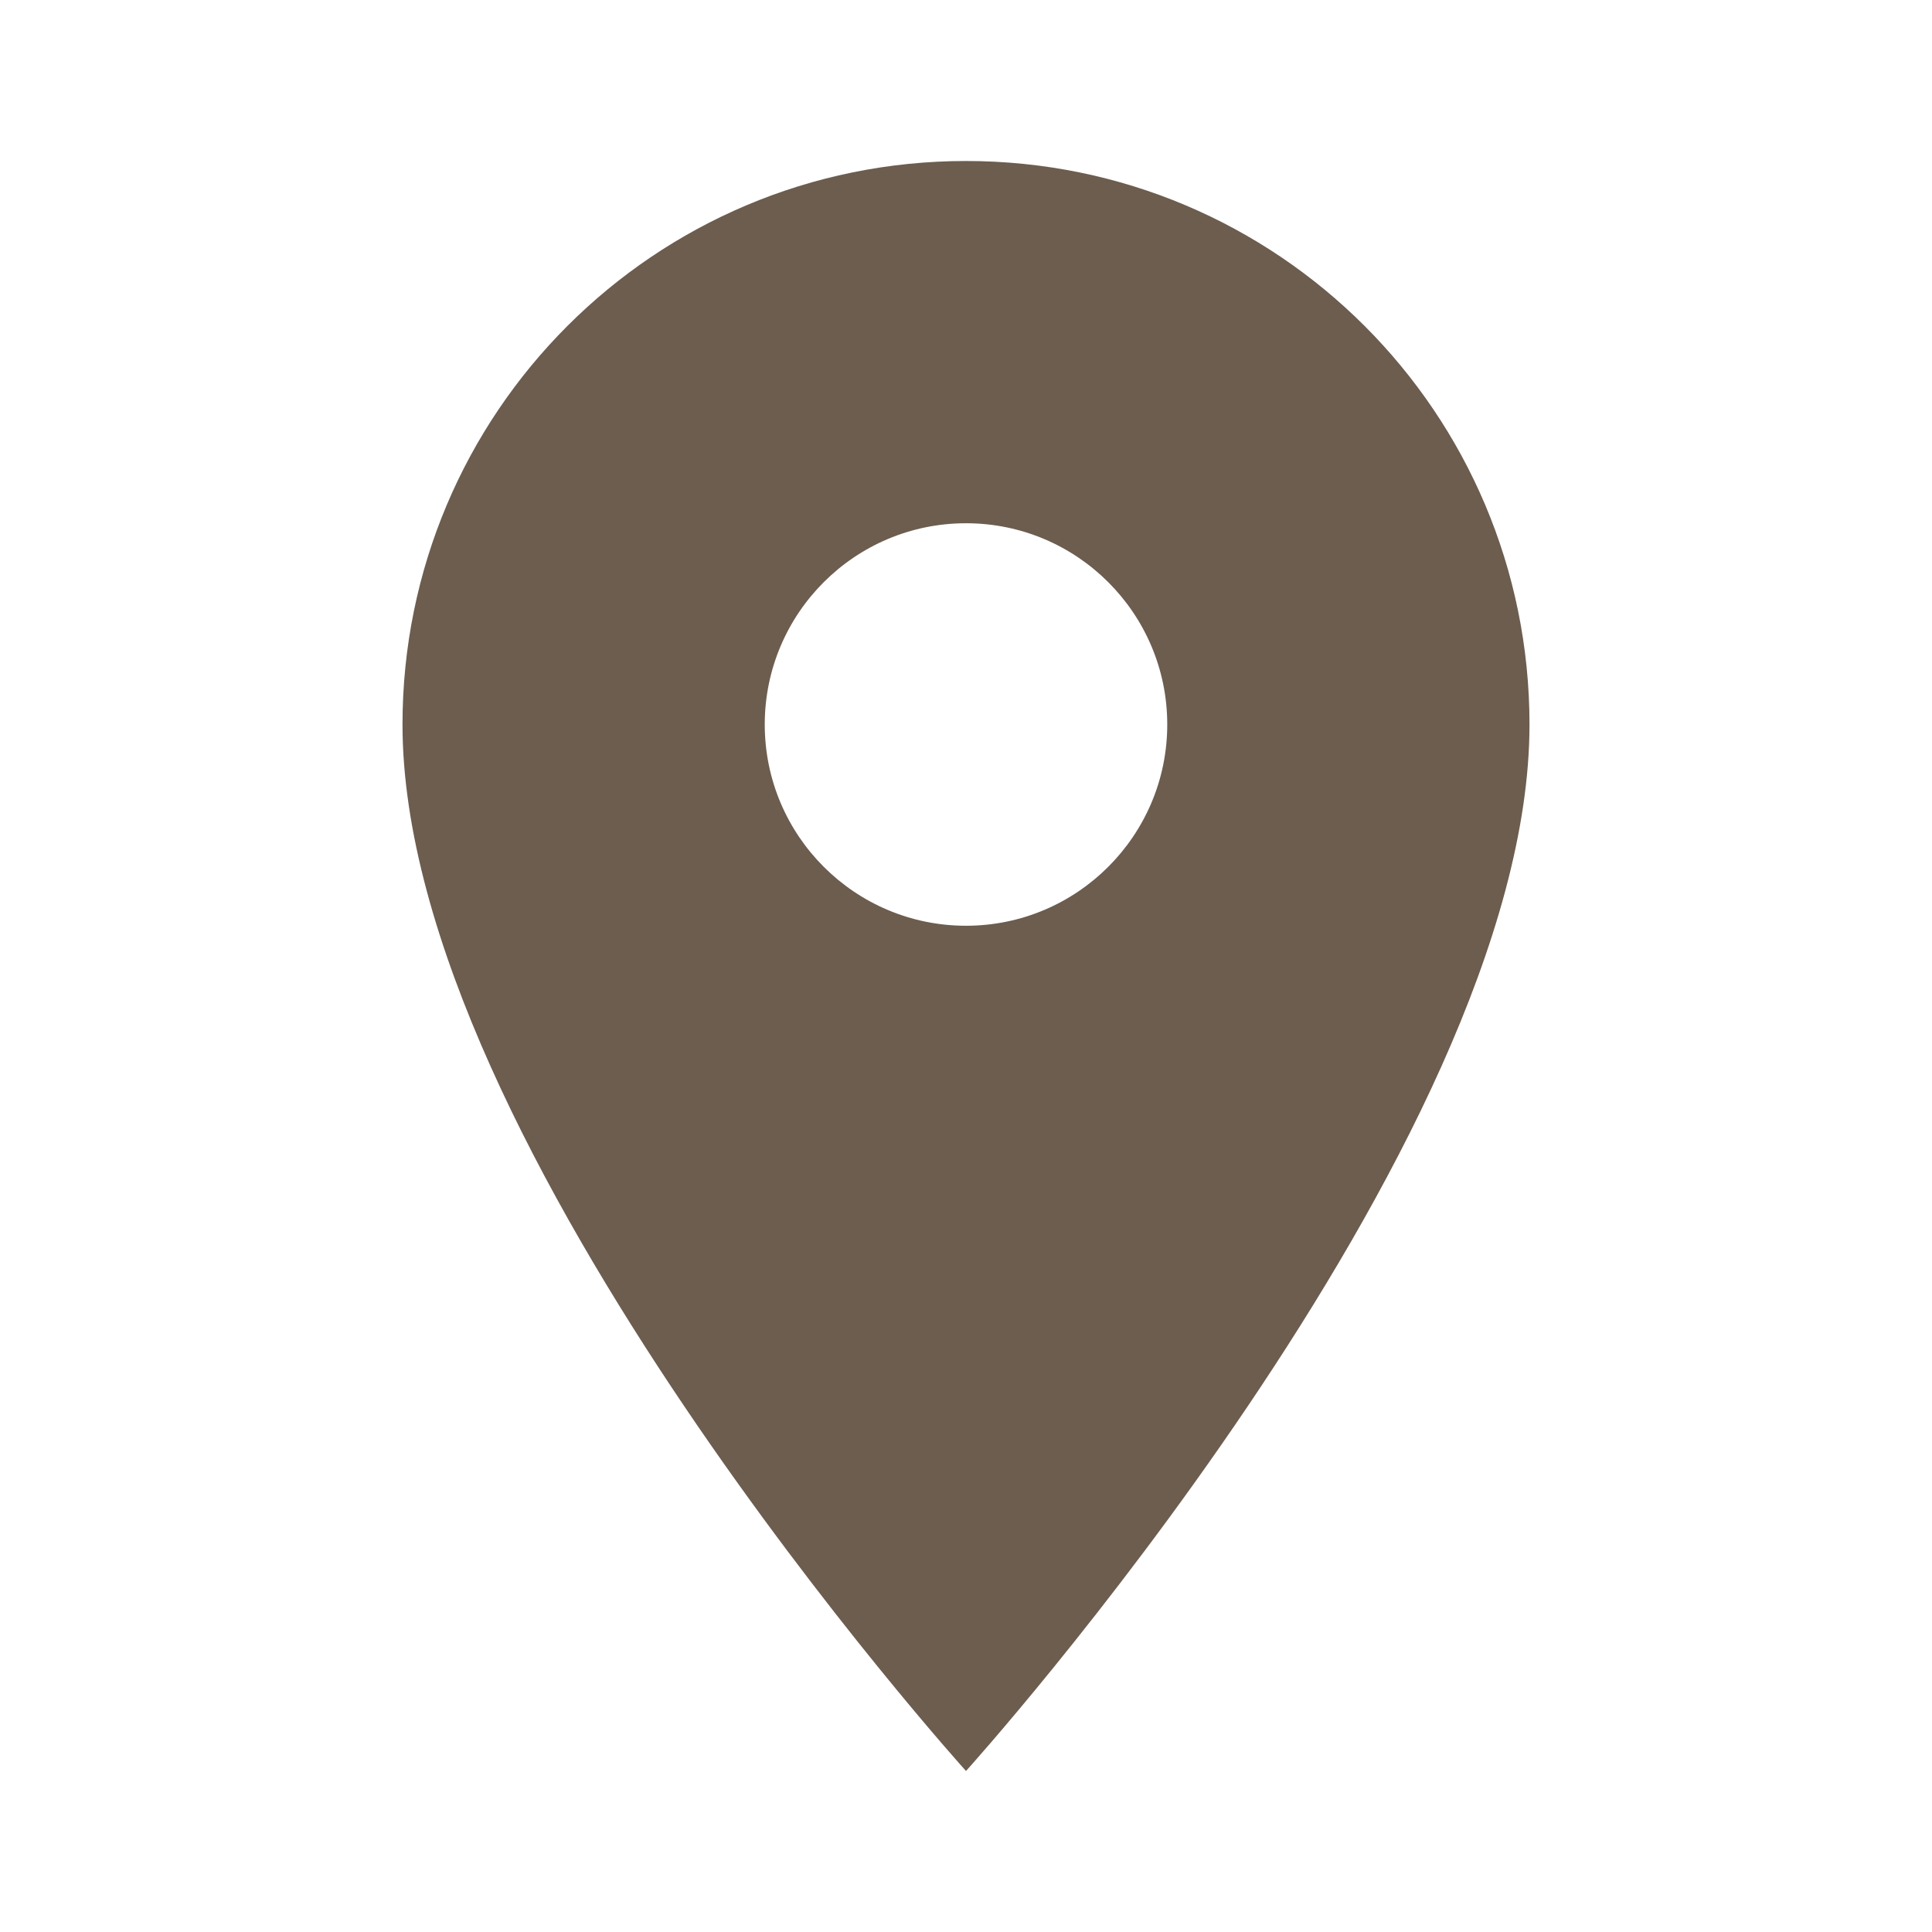
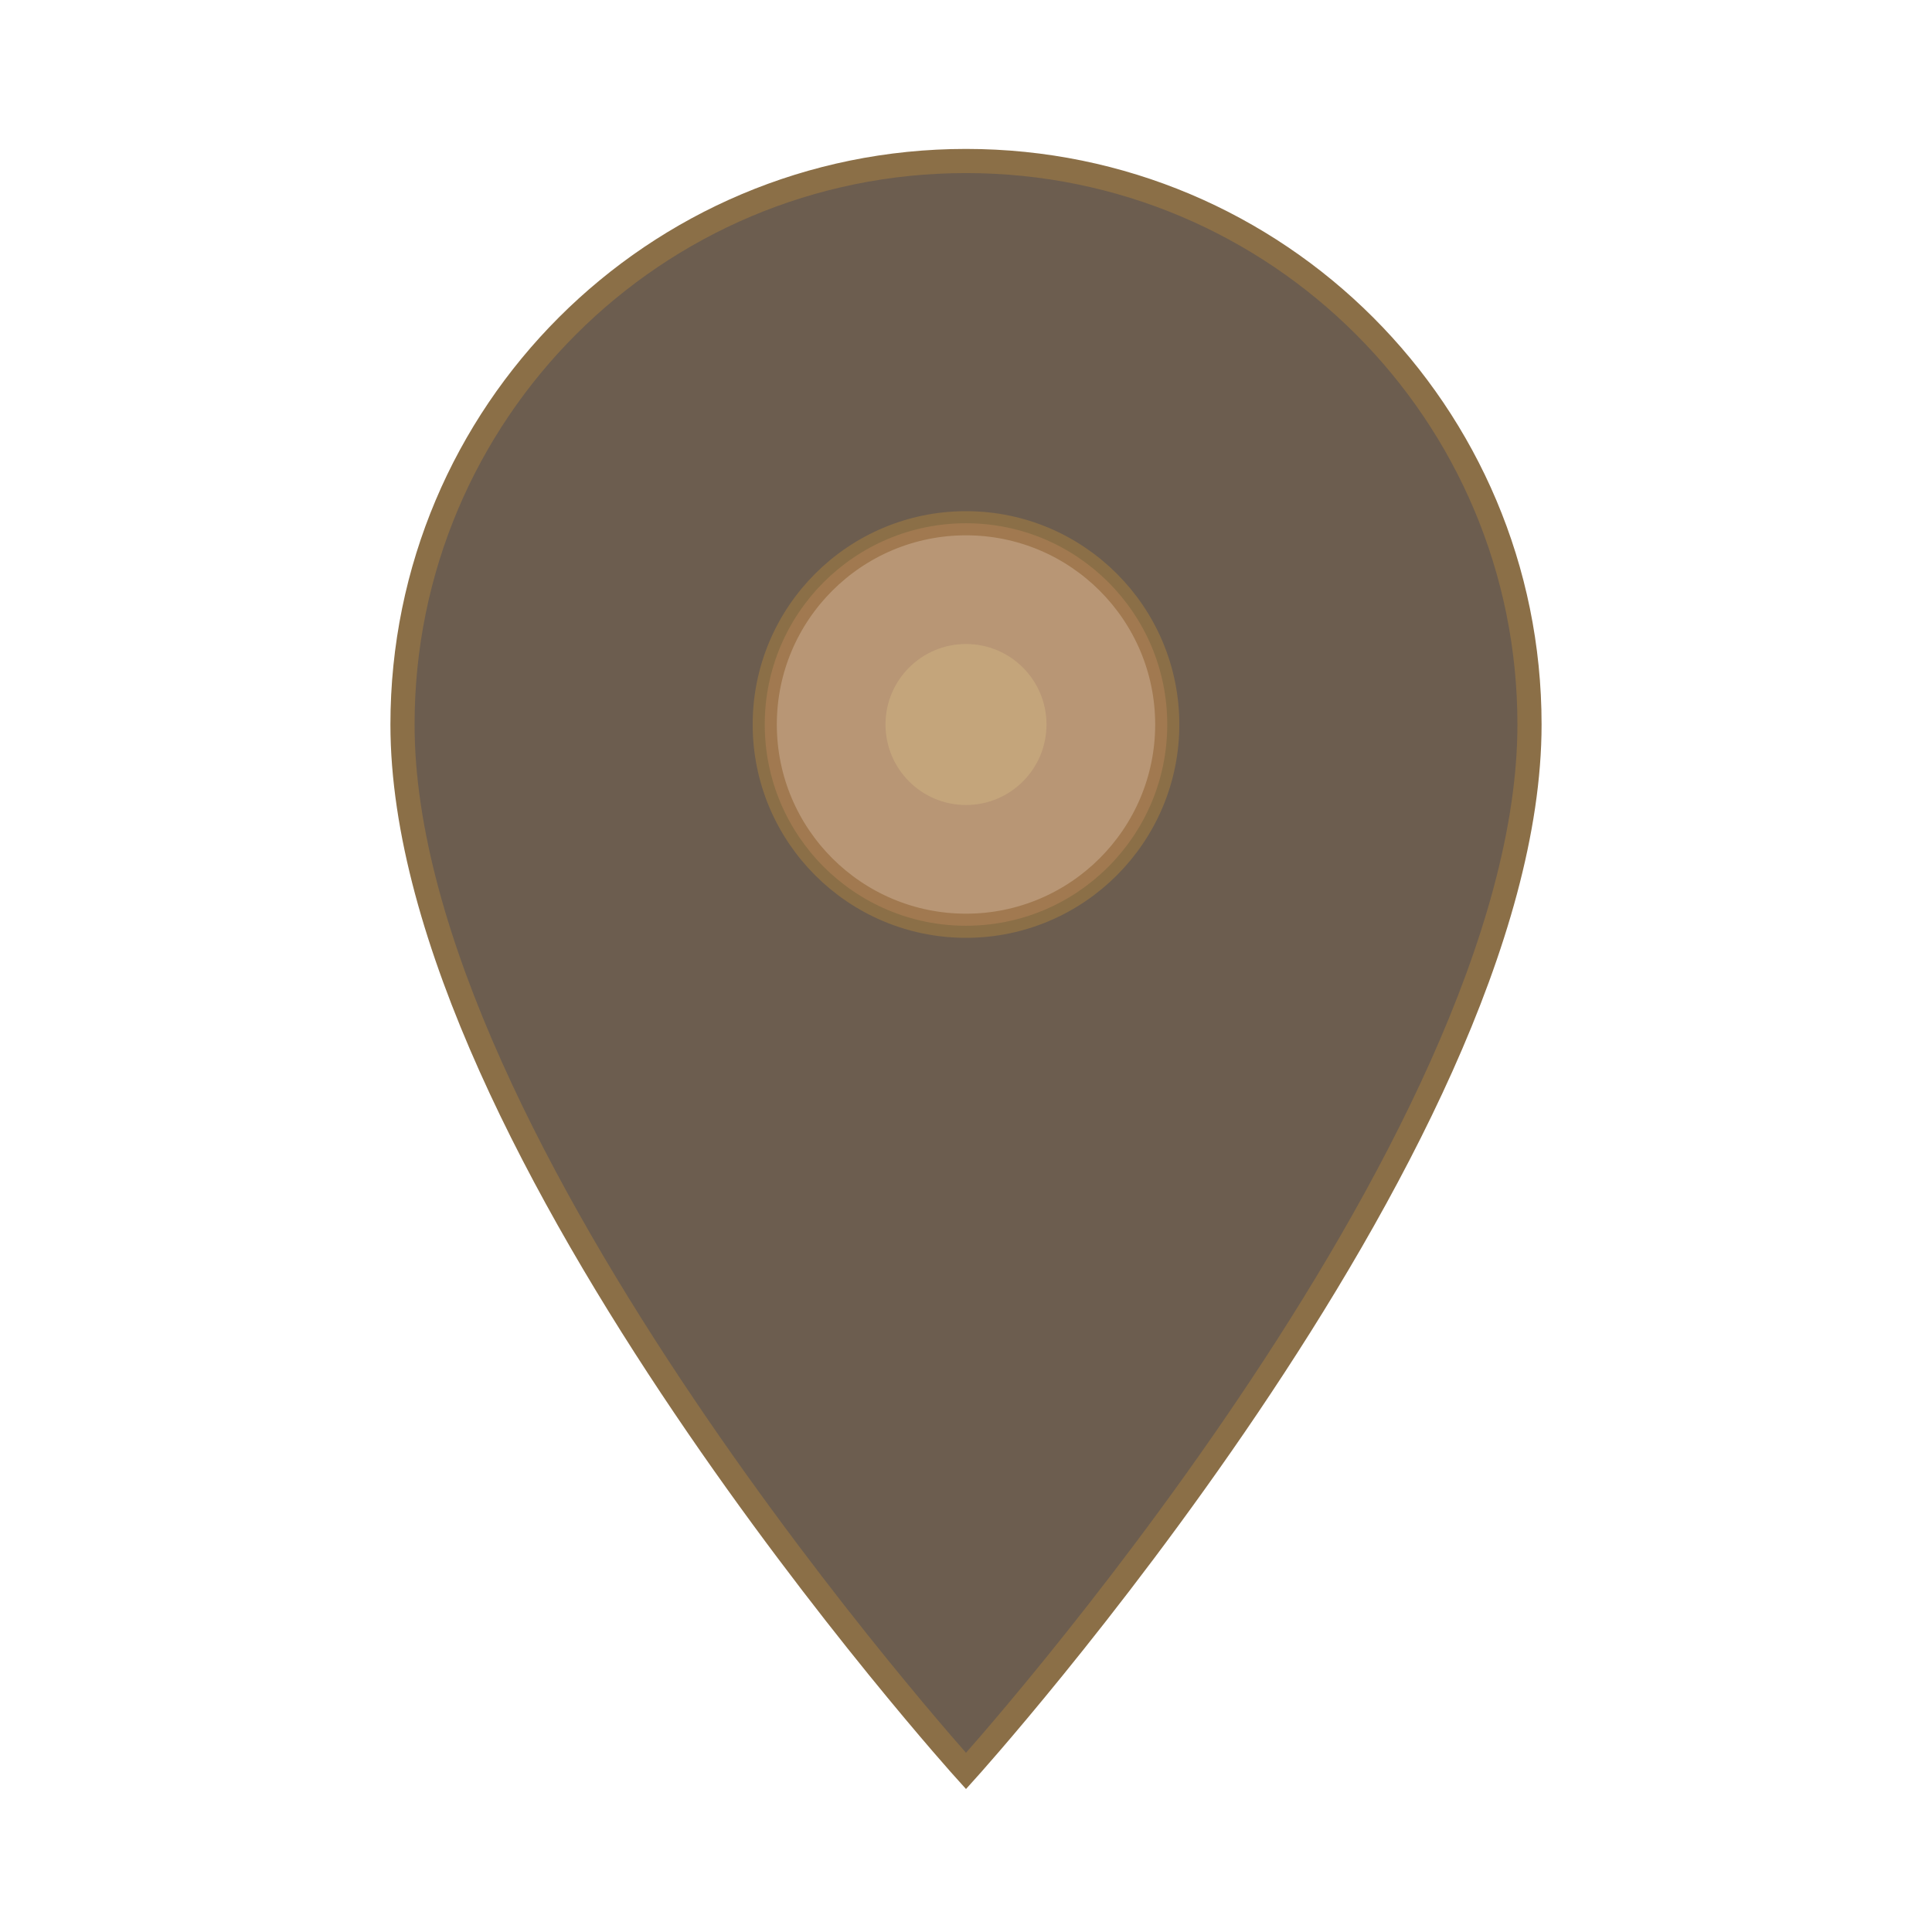
<svg xmlns="http://www.w3.org/2000/svg" width="24" height="24" viewBox="0 0 24 24" fill="none">
-   <path d="M12 2C8.13 2 5 5.13 5 9C5 14.25 12 22 12 22C12 22 19 14.25 19 9C19 5.13 15.87 2 12 2ZM12 11.5C10.62 11.5 9.5 10.38 9.5 9C9.5 7.62 10.62 6.5 12 6.5C13.38 6.5 14.5 7.62 14.5 9C14.5 10.38 13.38 11.5 12 11.5Z" fill="#6C5D4F" />
+   <path d="M12 2C8.13 2 5 5.13 5 9C5 14.25 12 22 12 22C12 22 19 14.25 19 9C19 5.13 15.87 2 12 2ZM12 11.5C10.62 11.5 9.5 10.38 9.5 9C9.5 7.62 10.62 6.5 12 6.5C13.38 6.5 14.5 7.62 14.5 9C14.5 10.38 13.38 11.5 12 11.5Z" fill="#6C5D4F" stroke="#8B6F47" stroke-width="0.3" />
+   <circle cx="12" cy="9" r="2.5" fill="#A67C52" opacity="0.8" />
+   <circle cx="12" cy="9" r="1" fill="#C4A57B" />
</svg>
